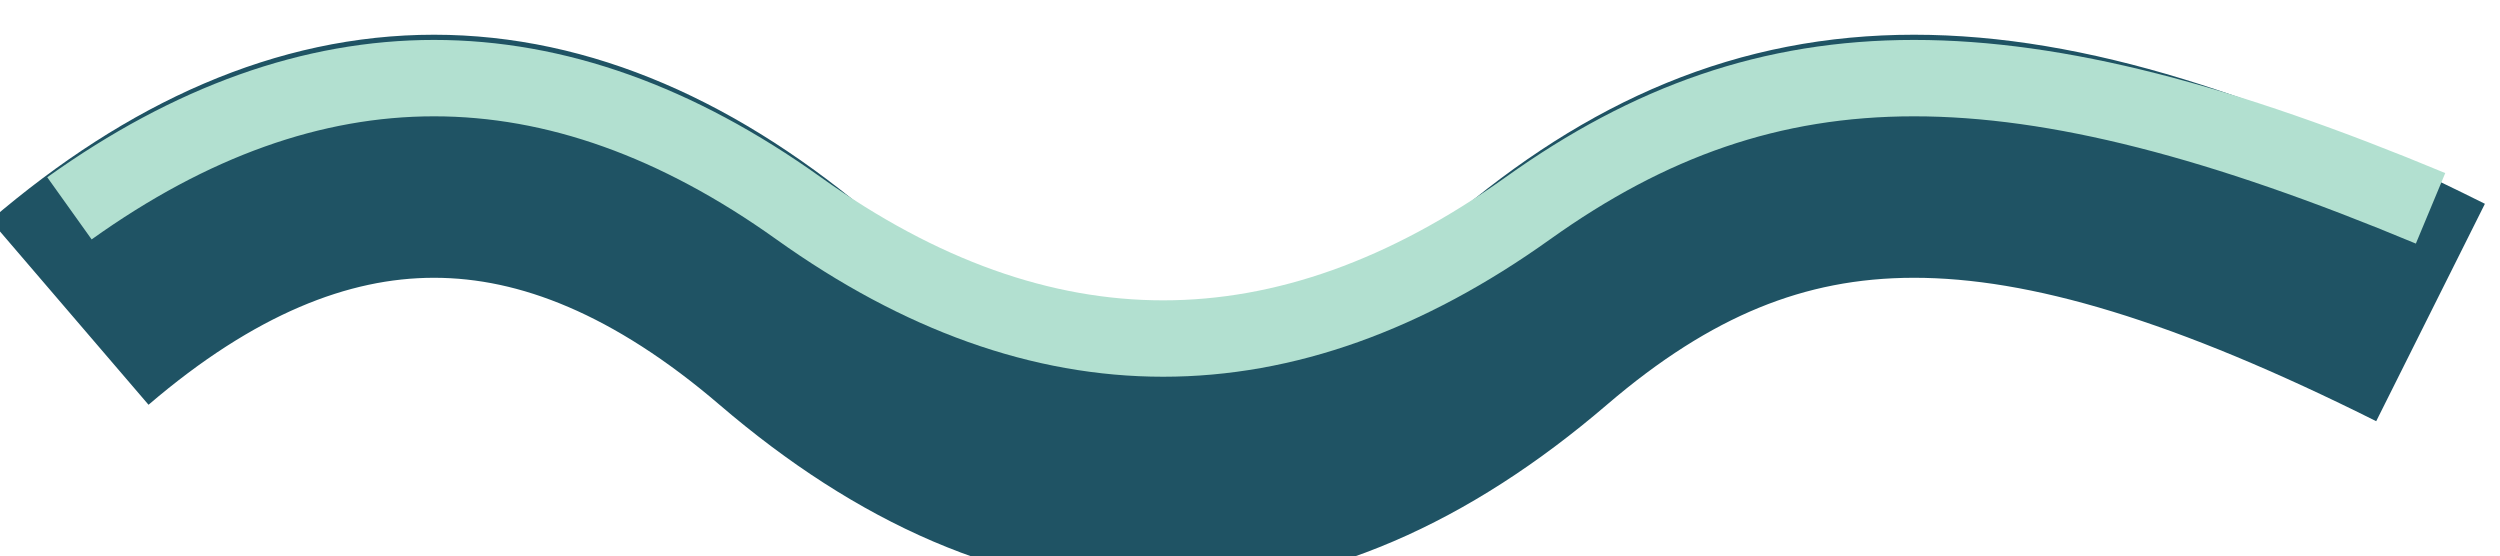
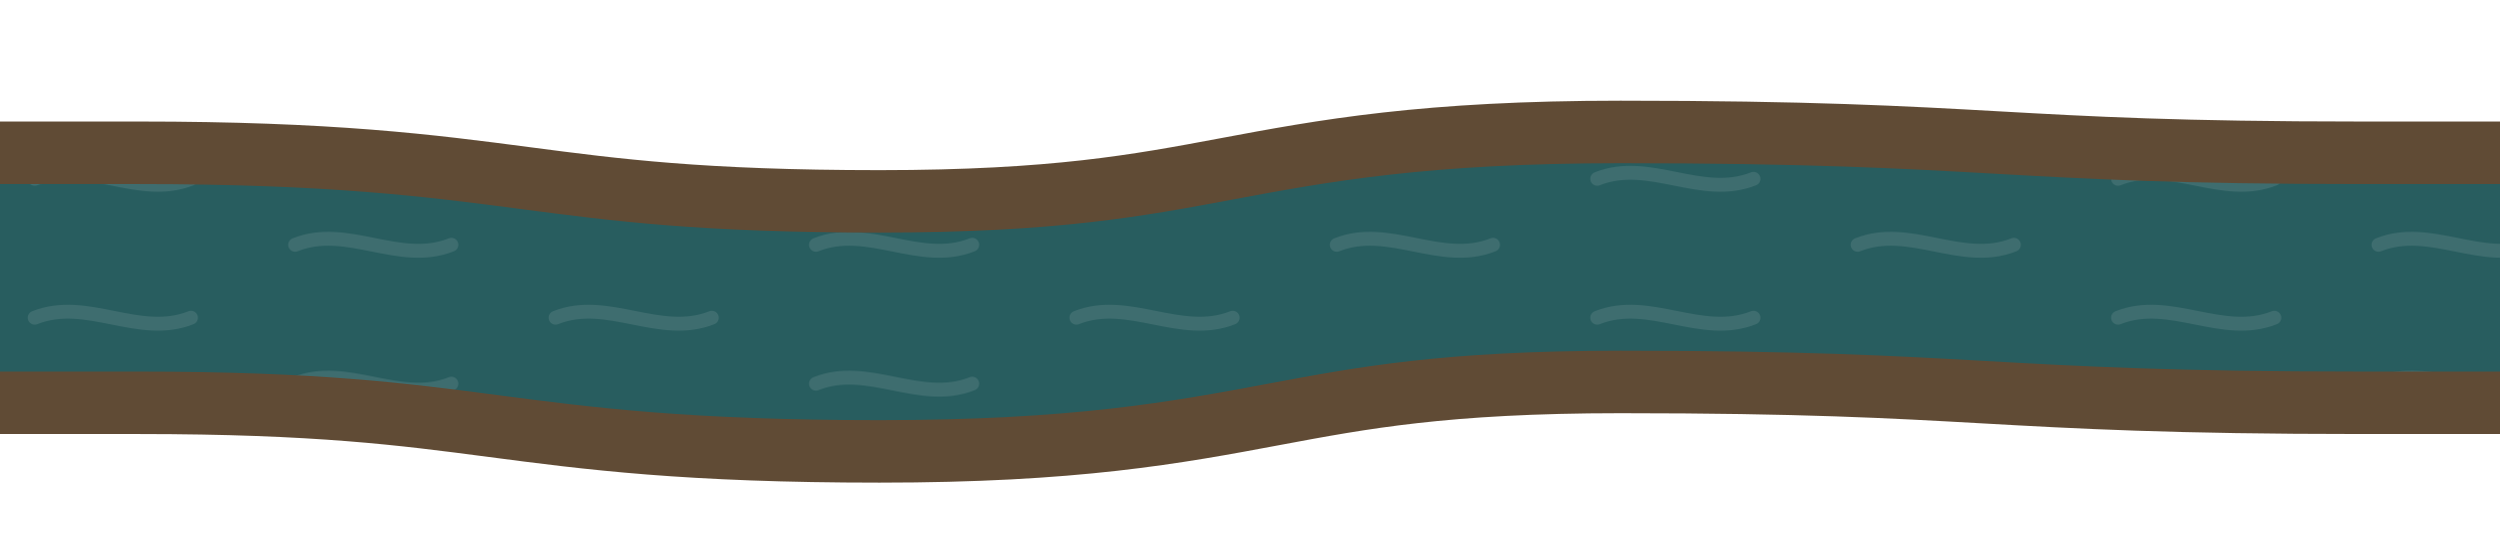
<svg xmlns="http://www.w3.org/2000/svg" viewBox="0 0 72 16">
-   <path d="M2 9 C9 3 16 3 23 9 S37 15 44 9 S58 3 70 9" fill="none" stroke="#1f5364" stroke-width="7" />
-   <path d="M2 6 C9 1 16 1 23 6 S37 11 44 6 S58 1 70 6" fill="none" stroke="#b2e0d0" stroke-width="2.2" />
+   <defs>
+     <pattern id="stream-highlight" width="15" height="4" patternUnits="userSpaceOnUse" patternContentUnits="userSpaceOnUse">
+       <rect width="15" height="4" fill="#285d5f" />
+       <path d="M1 1.15 C2.5 0.55 4 1.75 5.5 1.15 M8.5 3.05 C10 2.45 11.5 3.65 13 3.05" fill="none" stroke="#3e6d6f" stroke-width="0.4" stroke-linecap="round" />
+     </pattern>
+   </defs>
+   <path d="M0 8 H4 C14.67 8 14.67 9.4 25.33 9.4 C36 9.4 36 7.4 46.67 7.4 C57.33 7.4 57.33 8 68 8 H72" fill="none" stroke="#604b35" stroke-width="9" stroke-linecap="butt" />
+   <path d="M0 8 H4 C14.67 8 14.67 9.4 25.33 9.4 C36 9.4 36 7.4 46.67 7.4 C57.33 7.4 57.33 8 68 8 H72" fill="none" stroke="url(#stream-highlight)" stroke-width="5.4" stroke-linecap="butt" />
</svg>
